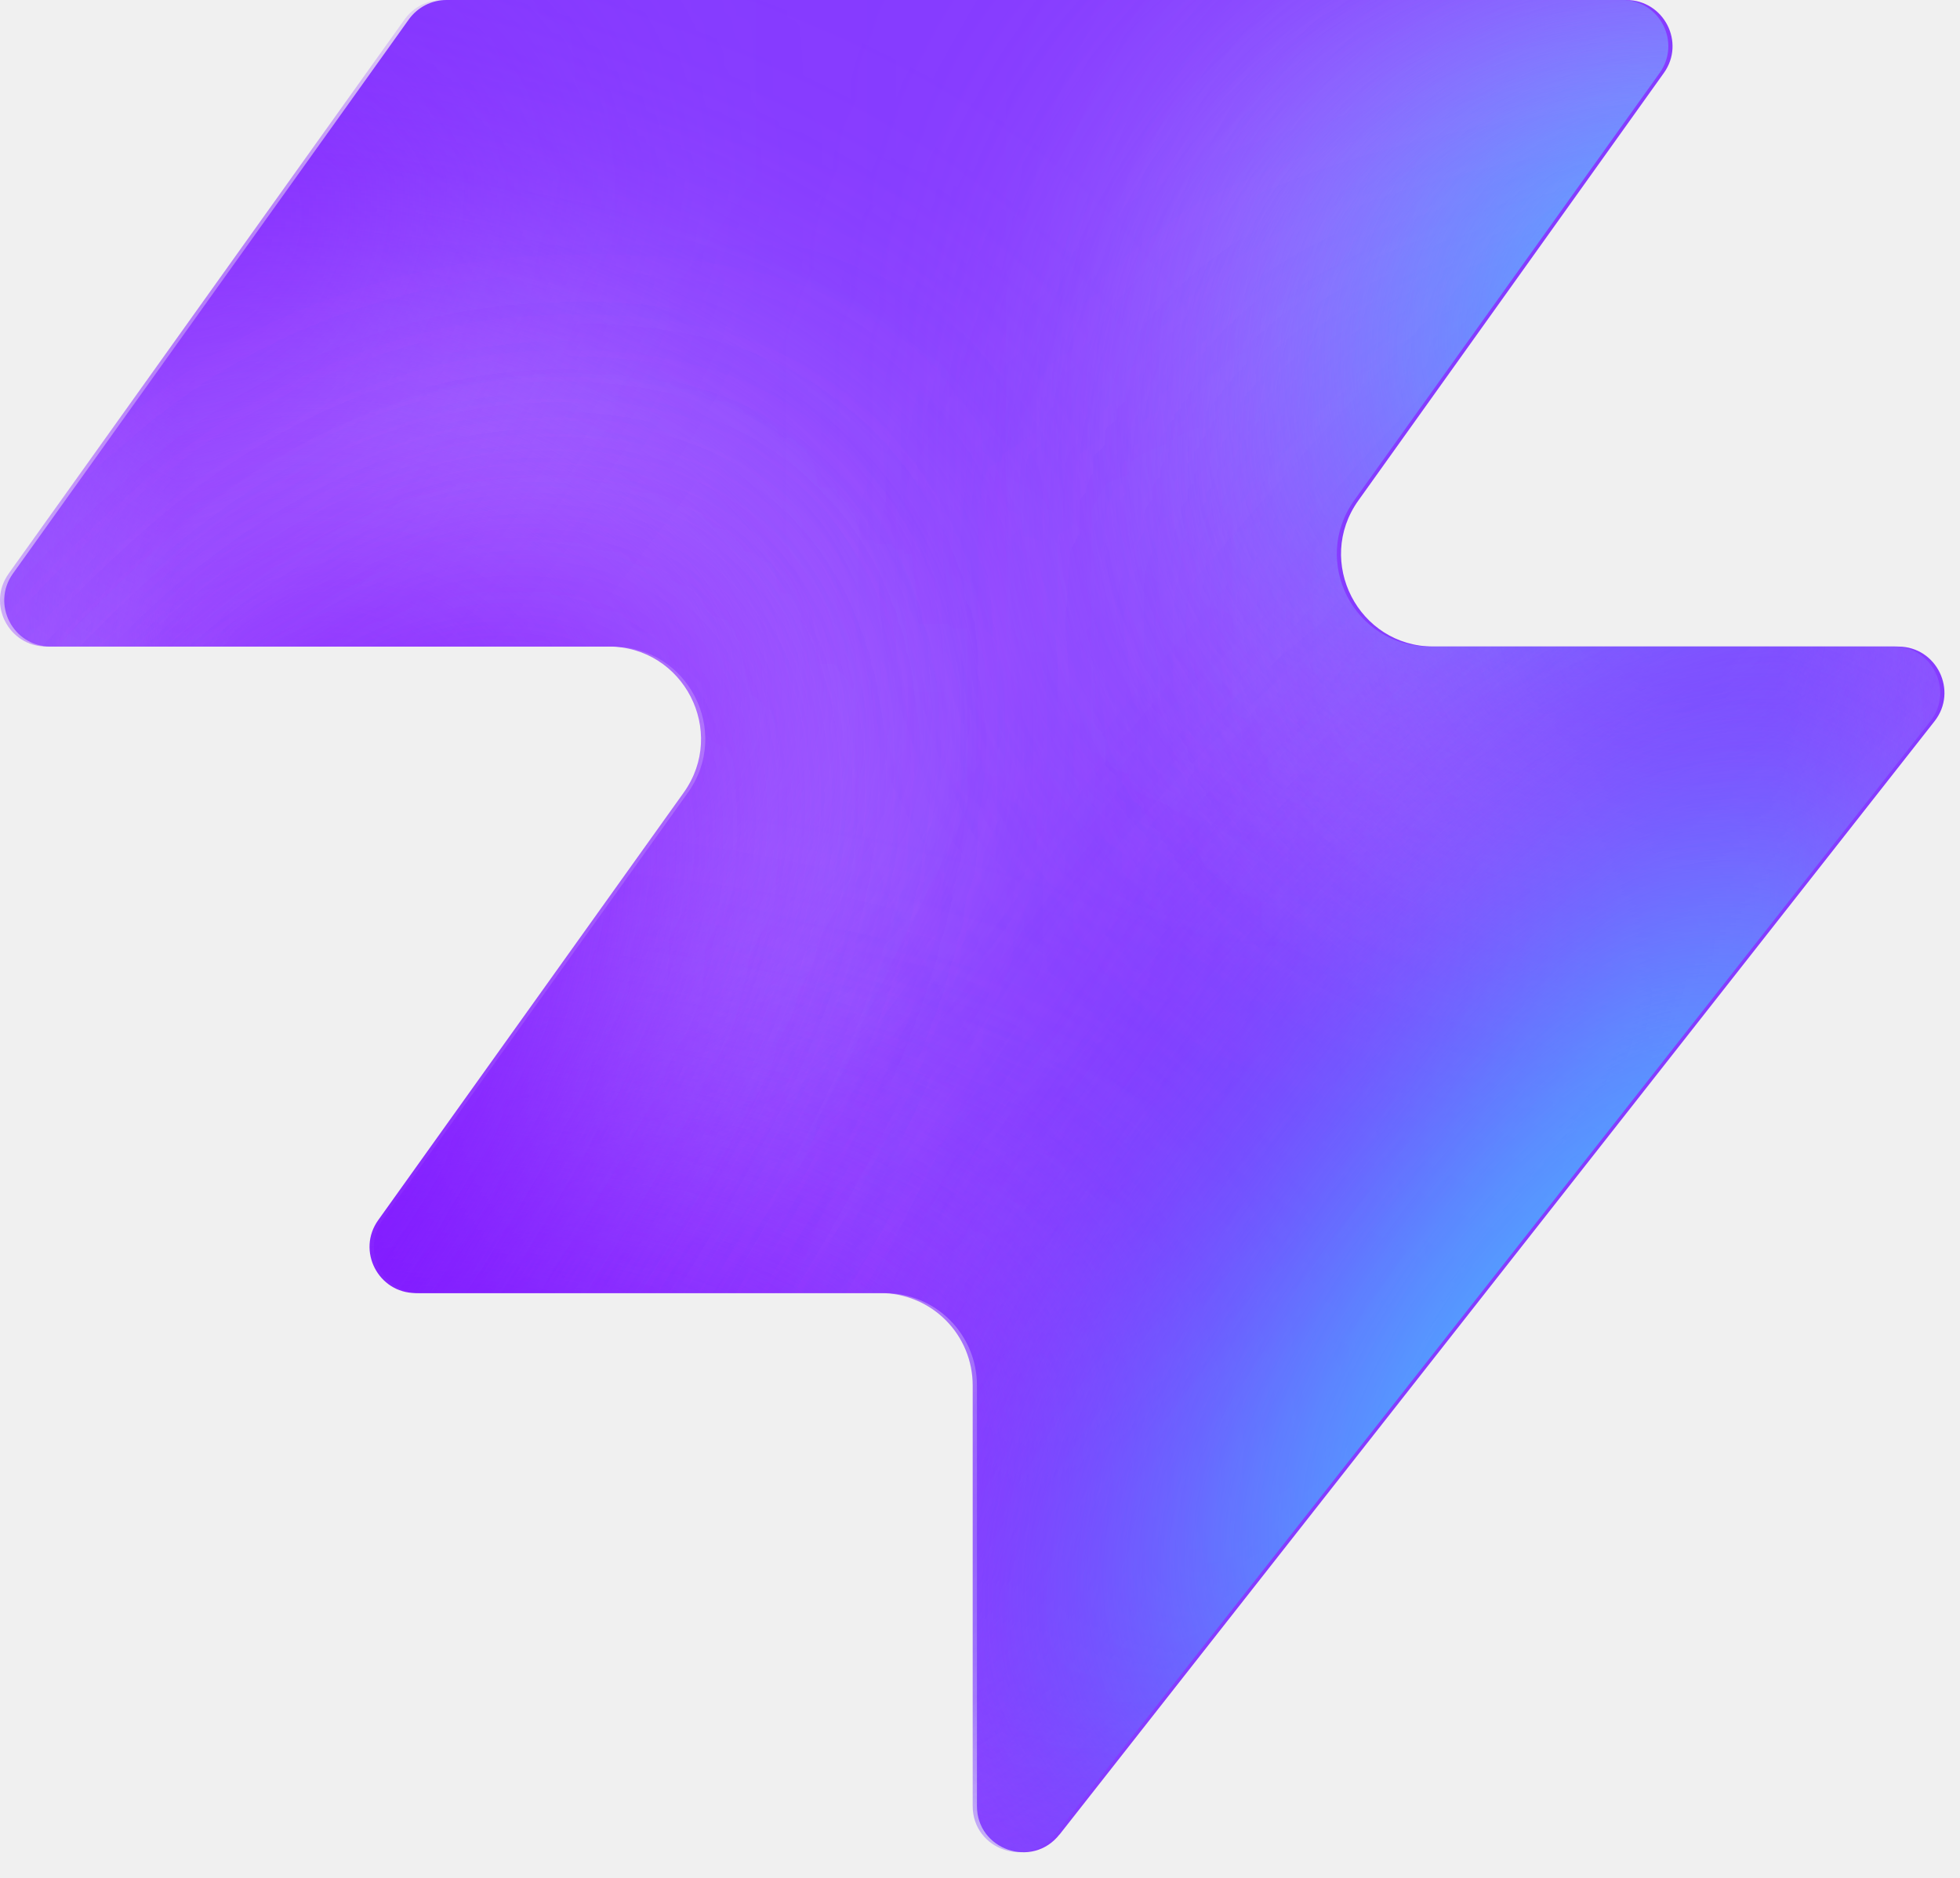
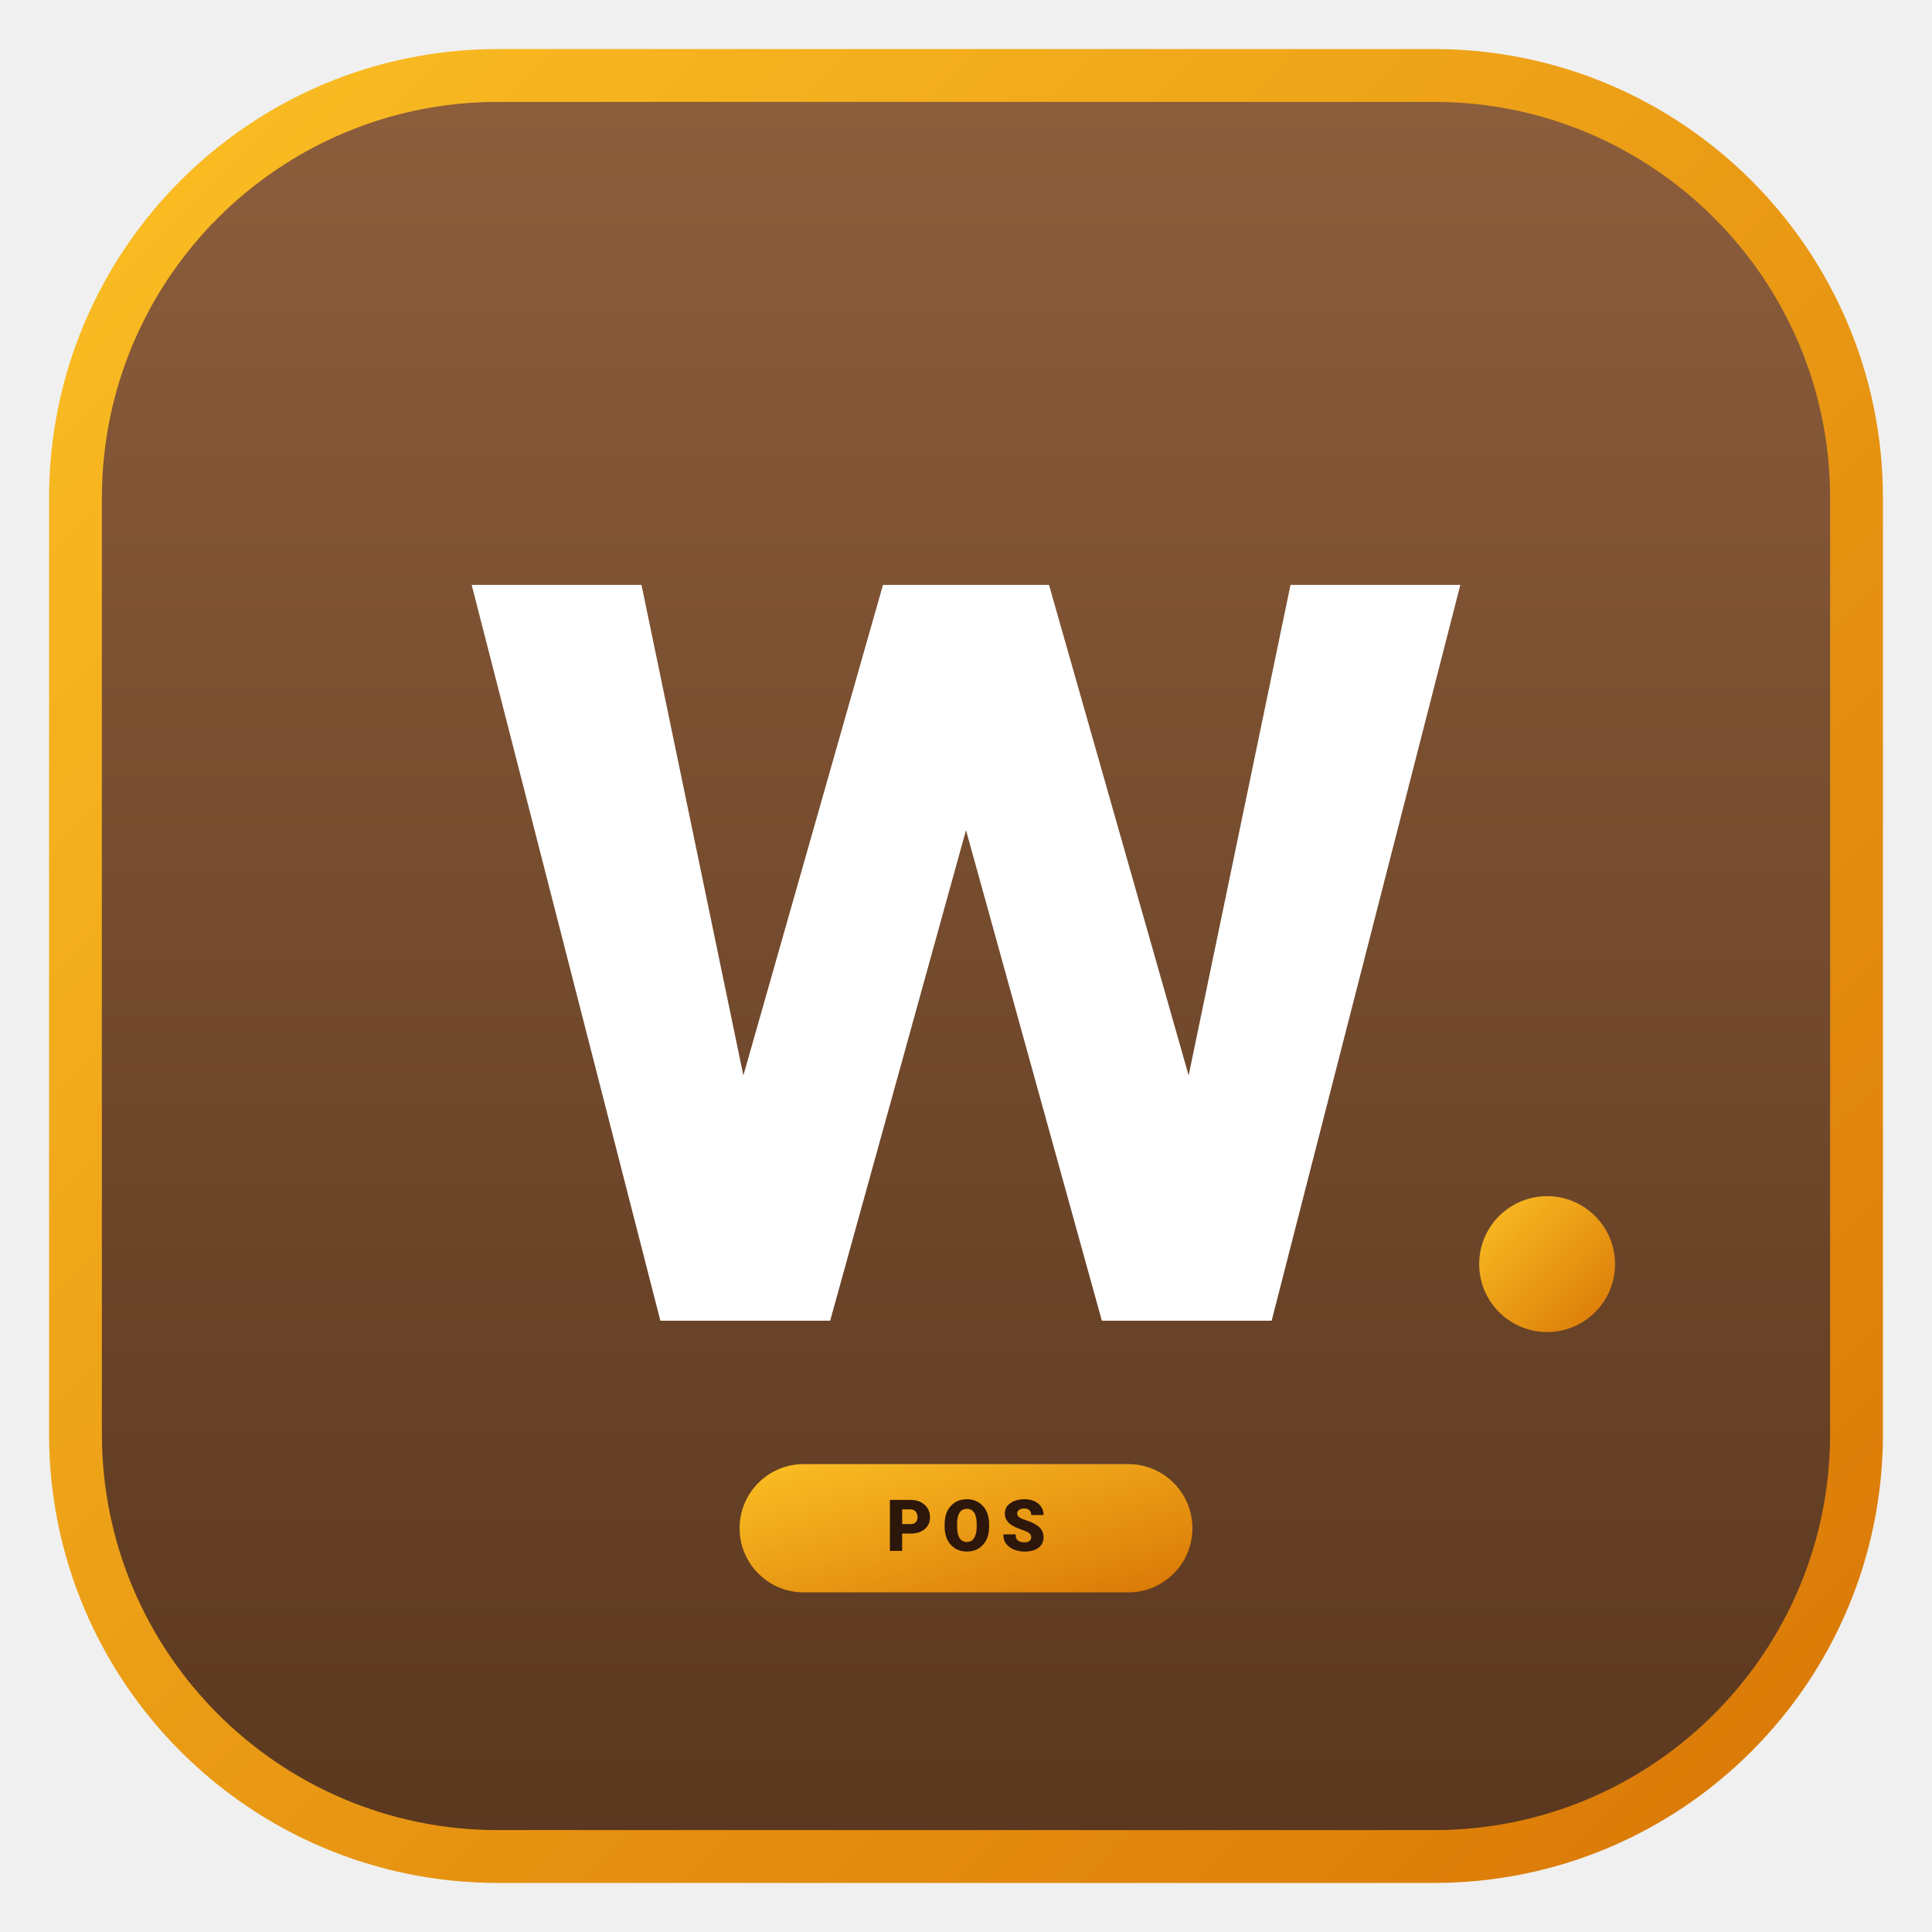
- <svg xmlns="http://www.w3.org/2000/svg" width="48" height="46" fill="none" viewBox="0 0 48 46">
-   <path fill="#863bff" d="M25.946 44.938c-.664.845-2.021.375-2.021-.698V33.937a2.26 2.26 0 0 0-2.262-2.262H10.287c-.92 0-1.456-1.04-.92-1.788l7.48-10.471c1.07-1.497 0-3.578-1.842-3.578H1.237c-.92 0-1.456-1.04-.92-1.788L10.013.474c.214-.297.556-.474.92-.474h28.894c.92 0 1.456 1.04.92 1.788l-7.48 10.471c-1.07 1.498 0 3.579 1.842 3.579h11.377c.943 0 1.473 1.088.89 1.83L25.947 44.94z" style="fill:#863bff;fill:color(display-p3 .525 .23 1);fill-opacity:1" />
-   <mask id="a" width="48" height="46" x="0" y="0" maskUnits="userSpaceOnUse" style="mask-type:alpha">
-     <path fill="#000" d="M25.842 44.938c-.664.844-2.021.375-2.021-.698V33.937a2.26 2.26 0 0 0-2.262-2.262H10.183c-.92 0-1.456-1.04-.92-1.788l7.48-10.471c1.07-1.498 0-3.579-1.842-3.579H1.133c-.92 0-1.456-1.04-.92-1.787L9.91.473c.214-.297.556-.474.92-.474h28.894c.92 0 1.456 1.04.92 1.788l-7.48 10.471c-1.07 1.498 0 3.578 1.842 3.578h11.377c.943 0 1.473 1.088.89 1.832L25.843 44.94z" style="fill:#000;fill-opacity:1" />
-   </mask>
-   <g mask="url(#a)">
-     <g filter="url(#b)">
-       <ellipse cx="5.508" cy="14.704" fill="#ede6ff" rx="5.508" ry="14.704" style="fill:#ede6ff;fill:color(display-p3 .927 .903 1);fill-opacity:1" transform="matrix(.00324 1 1 -.00324 -4.47 31.516)" />
-     </g>
-     <g filter="url(#c)">
-       <ellipse cx="10.399" cy="29.851" fill="#ede6ff" rx="10.399" ry="29.851" style="fill:#ede6ff;fill:color(display-p3 .927 .903 1);fill-opacity:1" transform="matrix(.00324 1 1 -.00324 -39.328 7.883)" />
-     </g>
-     <g filter="url(#d)">
-       <ellipse cx="5.508" cy="30.487" fill="#7e14ff" rx="5.508" ry="30.487" style="fill:#7e14ff;fill:color(display-p3 .492 .077 1);fill-opacity:1" transform="rotate(89.814 -25.913 -14.639)scale(1 -1)" />
-     </g>
-     <g filter="url(#e)">
-       <ellipse cx="5.508" cy="30.599" fill="#7e14ff" rx="5.508" ry="30.599" style="fill:#7e14ff;fill:color(display-p3 .492 .077 1);fill-opacity:1" transform="rotate(89.814 -32.644 -3.334)scale(1 -1)" />
-     </g>
-     <g filter="url(#f)">
-       <ellipse cx="5.508" cy="30.599" fill="#7e14ff" rx="5.508" ry="30.599" style="fill:#7e14ff;fill:color(display-p3 .492 .077 1);fill-opacity:1" transform="matrix(.00324 1 1 -.00324 -34.34 30.47)" />
-     </g>
-     <g filter="url(#g)">
-       <ellipse cx="14.072" cy="22.078" fill="#ede6ff" rx="14.072" ry="22.078" style="fill:#ede6ff;fill:color(display-p3 .927 .903 1);fill-opacity:1" transform="rotate(93.35 24.506 48.493)scale(-1 1)" />
-     </g>
-     <g filter="url(#h)">
-       <ellipse cx="3.47" cy="21.501" fill="#7e14ff" rx="3.47" ry="21.501" style="fill:#7e14ff;fill:color(display-p3 .492 .077 1);fill-opacity:1" transform="rotate(89.009 28.708 47.59)scale(-1 1)" />
-     </g>
-     <g filter="url(#i)">
-       <ellipse cx="3.47" cy="21.501" fill="#7e14ff" rx="3.47" ry="21.501" style="fill:#7e14ff;fill:color(display-p3 .492 .077 1);fill-opacity:1" transform="rotate(89.009 28.708 47.59)scale(-1 1)" />
-     </g>
-     <g filter="url(#j)">
-       <ellipse cx=".387" cy="8.972" fill="#7e14ff" rx="4.407" ry="29.108" style="fill:#7e14ff;fill:color(display-p3 .492 .077 1);fill-opacity:1" transform="rotate(39.51 .387 8.972)" />
-     </g>
-     <g filter="url(#k)">
-       <ellipse cx="47.523" cy="-6.092" fill="#7e14ff" rx="4.407" ry="29.108" style="fill:#7e14ff;fill:color(display-p3 .492 .077 1);fill-opacity:1" transform="rotate(37.892 47.523 -6.092)" />
-     </g>
-     <g filter="url(#l)">
-       <ellipse cx="41.412" cy="6.333" fill="#47bfff" rx="5.971" ry="9.665" style="fill:#47bfff;fill:color(display-p3 .28 .748 1);fill-opacity:1" transform="rotate(37.892 41.412 6.333)" />
-     </g>
-     <g filter="url(#m)">
-       <ellipse cx="-1.879" cy="38.332" fill="#7e14ff" rx="4.407" ry="29.108" style="fill:#7e14ff;fill:color(display-p3 .492 .077 1);fill-opacity:1" transform="rotate(37.892 -1.88 38.332)" />
-     </g>
-     <g filter="url(#n)">
-       <ellipse cx="-1.879" cy="38.332" fill="#7e14ff" rx="4.407" ry="29.108" style="fill:#7e14ff;fill:color(display-p3 .492 .077 1);fill-opacity:1" transform="rotate(37.892 -1.88 38.332)" />
-     </g>
-     <g filter="url(#o)">
-       <ellipse cx="35.651" cy="29.907" fill="#7e14ff" rx="4.407" ry="29.108" style="fill:#7e14ff;fill:color(display-p3 .492 .077 1);fill-opacity:1" transform="rotate(37.892 35.651 29.907)" />
-     </g>
-     <g filter="url(#p)">
-       <ellipse cx="38.418" cy="32.4" fill="#47bfff" rx="5.971" ry="15.297" style="fill:#47bfff;fill:color(display-p3 .28 .748 1);fill-opacity:1" transform="rotate(37.892 38.418 32.4)" />
-     </g>
+ <svg xmlns="http://www.w3.org/2000/svg" viewBox="0 0 512 512" width="64" height="64">
+   <defs>
+     <linearGradient id="wekndGrad" x1="0%" y1="0%" x2="0%" y2="100%">
+       <stop offset="0%" stop-color="#8d5e3c" />
+       <stop offset="100%" stop-color="#5a371e" />
+     </linearGradient>
+     <linearGradient id="goldGrad" x1="0%" y1="0%" x2="100%" y2="100%">
+       <stop offset="0%" stop-color="#fbbf24" />
+       <stop offset="100%" stop-color="#d97706" />
+     </linearGradient>
+   </defs>
+   <rect x="20" y="20" width="472" height="472" rx="112" fill="url(#wekndGrad)" stroke="url(#goldGrad)" stroke-width="14" />
+   <g fill="#ffffff">
+     <path d="M 125 155 L 175 350 L 220 350 L 256 220 L 292 350 L 337 350 L 387 155 L 342 155 L 315 285 L 278 155 L 234 155 L 197 285 L 170 155 Z" />
+     <circle cx="410" cy="335" r="18" fill="url(#goldGrad)" />
  </g>
-   <defs>
-     <filter id="b" width="60.045" height="41.654" x="-19.77" y="16.149" color-interpolation-filters="sRGB" filterUnits="userSpaceOnUse">
-       <feFlood flood-opacity="0" result="BackgroundImageFix" />
-       <feBlend in="SourceGraphic" in2="BackgroundImageFix" result="shape" />
-       <feGaussianBlur result="effect1_foregroundBlur_2002_17158" stdDeviation="7.659" />
-     </filter>
-     <filter id="c" width="90.34" height="51.437" x="-54.613" y="-7.533" color-interpolation-filters="sRGB" filterUnits="userSpaceOnUse">
-       <feFlood flood-opacity="0" result="BackgroundImageFix" />
-       <feBlend in="SourceGraphic" in2="BackgroundImageFix" result="shape" />
-       <feGaussianBlur result="effect1_foregroundBlur_2002_17158" stdDeviation="7.659" />
-     </filter>
-     <filter id="d" width="79.355" height="29.4" x="-49.64" y="2.03" color-interpolation-filters="sRGB" filterUnits="userSpaceOnUse">
-       <feFlood flood-opacity="0" result="BackgroundImageFix" />
-       <feBlend in="SourceGraphic" in2="BackgroundImageFix" result="shape" />
-       <feGaussianBlur result="effect1_foregroundBlur_2002_17158" stdDeviation="4.596" />
-     </filter>
-     <filter id="e" width="79.579" height="29.4" x="-45.045" y="20.029" color-interpolation-filters="sRGB" filterUnits="userSpaceOnUse">
-       <feFlood flood-opacity="0" result="BackgroundImageFix" />
-       <feBlend in="SourceGraphic" in2="BackgroundImageFix" result="shape" />
-       <feGaussianBlur result="effect1_foregroundBlur_2002_17158" stdDeviation="4.596" />
-     </filter>
-     <filter id="f" width="79.579" height="29.4" x="-43.513" y="21.178" color-interpolation-filters="sRGB" filterUnits="userSpaceOnUse">
-       <feFlood flood-opacity="0" result="BackgroundImageFix" />
-       <feBlend in="SourceGraphic" in2="BackgroundImageFix" result="shape" />
-       <feGaussianBlur result="effect1_foregroundBlur_2002_17158" stdDeviation="4.596" />
-     </filter>
-     <filter id="g" width="74.749" height="58.852" x="15.756" y="-17.901" color-interpolation-filters="sRGB" filterUnits="userSpaceOnUse">
-       <feFlood flood-opacity="0" result="BackgroundImageFix" />
-       <feBlend in="SourceGraphic" in2="BackgroundImageFix" result="shape" />
-       <feGaussianBlur result="effect1_foregroundBlur_2002_17158" stdDeviation="7.659" />
-     </filter>
-     <filter id="h" width="61.377" height="25.362" x="23.548" y="2.284" color-interpolation-filters="sRGB" filterUnits="userSpaceOnUse">
-       <feFlood flood-opacity="0" result="BackgroundImageFix" />
-       <feBlend in="SourceGraphic" in2="BackgroundImageFix" result="shape" />
-       <feGaussianBlur result="effect1_foregroundBlur_2002_17158" stdDeviation="4.596" />
-     </filter>
-     <filter id="i" width="61.377" height="25.362" x="23.548" y="2.284" color-interpolation-filters="sRGB" filterUnits="userSpaceOnUse">
-       <feFlood flood-opacity="0" result="BackgroundImageFix" />
-       <feBlend in="SourceGraphic" in2="BackgroundImageFix" result="shape" />
-       <feGaussianBlur result="effect1_foregroundBlur_2002_17158" stdDeviation="4.596" />
-     </filter>
-     <filter id="j" width="56.045" height="63.649" x="-27.636" y="-22.853" color-interpolation-filters="sRGB" filterUnits="userSpaceOnUse">
-       <feFlood flood-opacity="0" result="BackgroundImageFix" />
-       <feBlend in="SourceGraphic" in2="BackgroundImageFix" result="shape" />
-       <feGaussianBlur result="effect1_foregroundBlur_2002_17158" stdDeviation="4.596" />
-     </filter>
-     <filter id="k" width="54.814" height="64.646" x="20.116" y="-38.415" color-interpolation-filters="sRGB" filterUnits="userSpaceOnUse">
-       <feFlood flood-opacity="0" result="BackgroundImageFix" />
-       <feBlend in="SourceGraphic" in2="BackgroundImageFix" result="shape" />
-       <feGaussianBlur result="effect1_foregroundBlur_2002_17158" stdDeviation="4.596" />
-     </filter>
-     <filter id="l" width="33.541" height="35.313" x="24.641" y="-11.323" color-interpolation-filters="sRGB" filterUnits="userSpaceOnUse">
-       <feFlood flood-opacity="0" result="BackgroundImageFix" />
-       <feBlend in="SourceGraphic" in2="BackgroundImageFix" result="shape" />
-       <feGaussianBlur result="effect1_foregroundBlur_2002_17158" stdDeviation="4.596" />
-     </filter>
-     <filter id="m" width="54.814" height="64.646" x="-29.286" y="6.009" color-interpolation-filters="sRGB" filterUnits="userSpaceOnUse">
-       <feFlood flood-opacity="0" result="BackgroundImageFix" />
-       <feBlend in="SourceGraphic" in2="BackgroundImageFix" result="shape" />
-       <feGaussianBlur result="effect1_foregroundBlur_2002_17158" stdDeviation="4.596" />
-     </filter>
-     <filter id="n" width="54.814" height="64.646" x="-29.286" y="6.009" color-interpolation-filters="sRGB" filterUnits="userSpaceOnUse">
-       <feFlood flood-opacity="0" result="BackgroundImageFix" />
-       <feBlend in="SourceGraphic" in2="BackgroundImageFix" result="shape" />
-       <feGaussianBlur result="effect1_foregroundBlur_2002_17158" stdDeviation="4.596" />
-     </filter>
-     <filter id="o" width="54.814" height="64.646" x="8.244" y="-2.416" color-interpolation-filters="sRGB" filterUnits="userSpaceOnUse">
-       <feFlood flood-opacity="0" result="BackgroundImageFix" />
-       <feBlend in="SourceGraphic" in2="BackgroundImageFix" result="shape" />
-       <feGaussianBlur result="effect1_foregroundBlur_2002_17158" stdDeviation="4.596" />
-     </filter>
-     <filter id="p" width="39.409" height="43.623" x="18.713" y="10.588" color-interpolation-filters="sRGB" filterUnits="userSpaceOnUse">
-       <feFlood flood-opacity="0" result="BackgroundImageFix" />
-       <feBlend in="SourceGraphic" in2="BackgroundImageFix" result="shape" />
-       <feGaussianBlur result="effect1_foregroundBlur_2002_17158" stdDeviation="4.596" />
-     </filter>
-   </defs>
+   <rect x="196" y="388" width="120" height="34" rx="17" fill="url(#goldGrad)" />
+   <text x="256" y="411" font-family="-apple-system, BlinkMacSystemFont, 'Segoe UI', Roboto, sans-serif" font-size="19" font-weight="900" fill="#2d170b" text-anchor="middle" letter-spacing="2.5">POS</text>
</svg>
